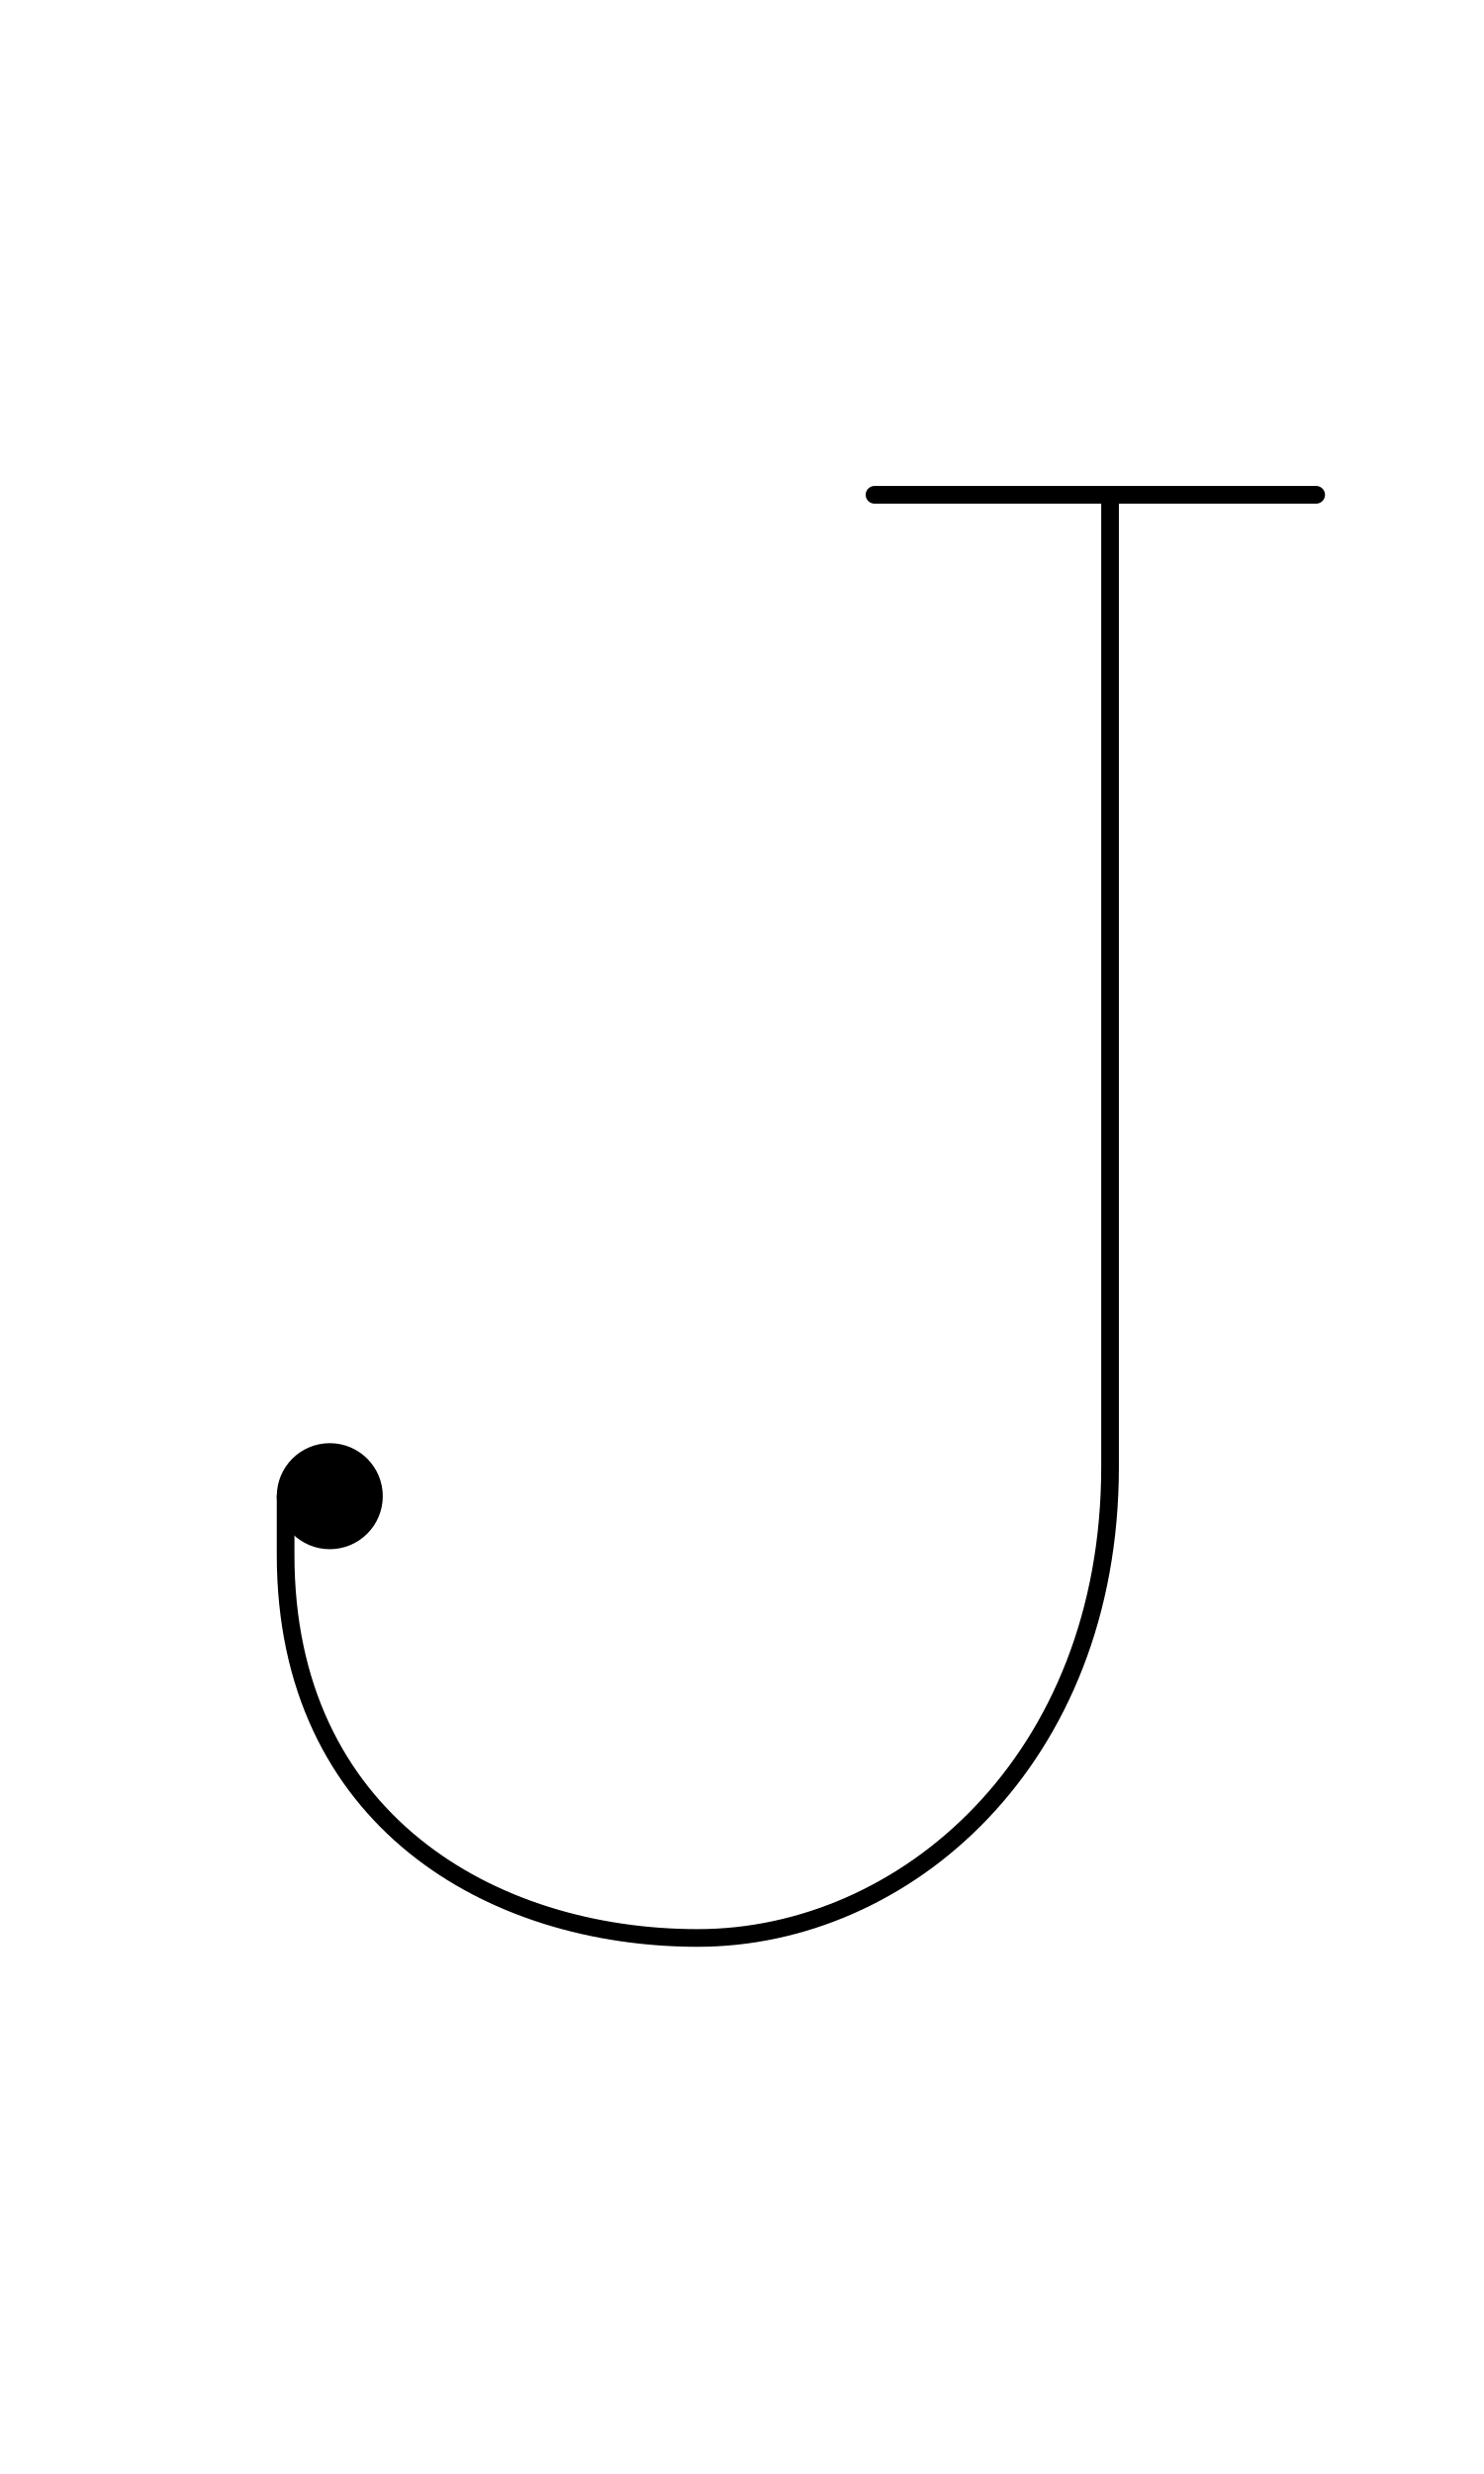
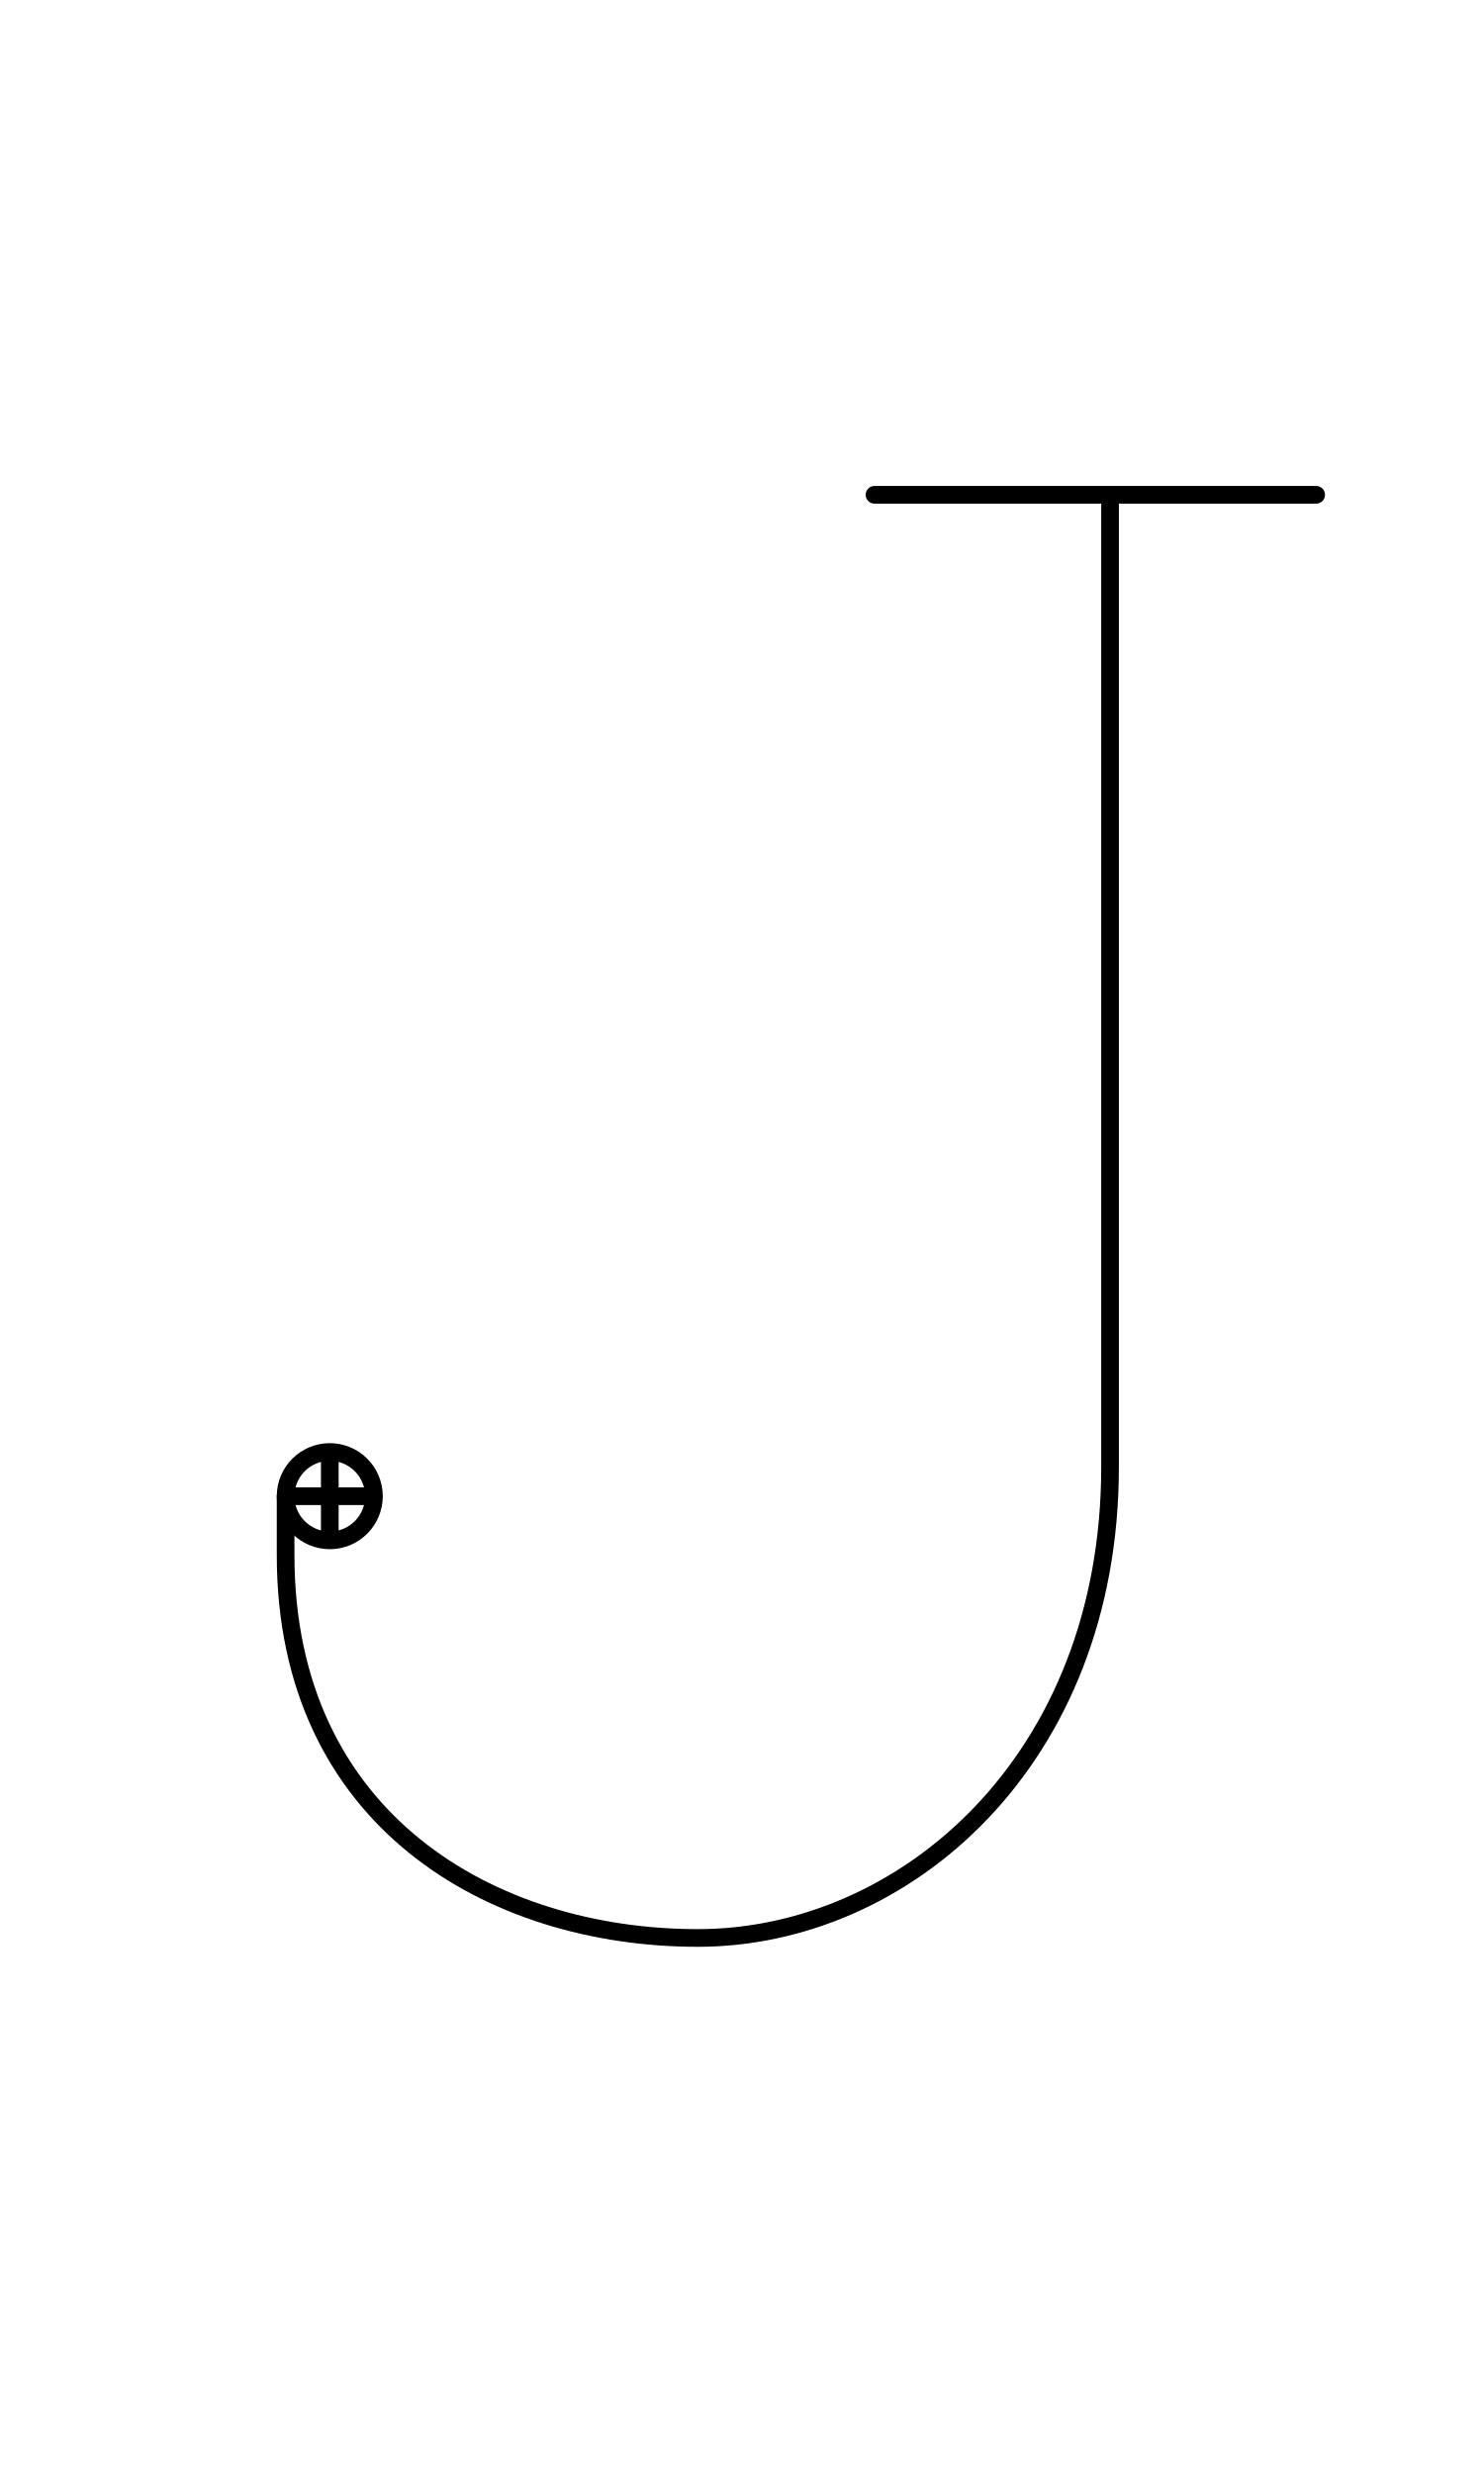
<svg xmlns="http://www.w3.org/2000/svg" width="1008" height="1680" viewBox="0 0 63 105" version="1.1" id="svg5" xml:space="preserve">
  <defs id="defs2" />
  <g id="layer3" style="display:inline;opacity:0.5;stroke-width:3.6;stroke-dasharray:none" transform="matrix(0.8333333,0,0,0.8333333,-157.9762,-173.0963)" />
  <g id="layer2" style="display:inline" />
  <g id="layer1" style="display:inline">
    <path style="display:inline;fill:none;stroke:#000000;stroke-width:0.75;stroke-linecap:round;stroke-linejoin:round;stroke-dasharray:none" d="m 37.125,21 h 18.75" id="path28" />
    <path style="display:inline;fill:none;stroke:#000000;stroke-width:0.75;stroke-linecap:round;stroke-linejoin:round;stroke-dasharray:none" d="M 47.125,21.125 V 62.25 C 47.125,74.75 38.375,82.25 29.625,82.25 20.875,82.25 12.125,77.25 12.125,66 V 63.5" id="path29" />
-     <circle style="display:inline;fill:#000000;fill-opacity:1;stroke:#000000;stroke-width:0.75;stroke-linecap:round;stroke-linejoin:round;stroke-dasharray:none;stroke-opacity:1" id="circle19-6" cx="14" cy="63.5" r="1.875" />
+     <circle style="display:inline;fill:none;fill-opacity:1;stroke:#000000;stroke-width:0.75;stroke-linecap:round;stroke-linejoin:round;stroke-dasharray:none;stroke-opacity:1" id="circle19-6" cx="14" cy="63.5" r="1.875" />
+     <path style="display:inline;fill:none;stroke:#000000;stroke-width:0.75;stroke-linecap:round;stroke-linejoin:round;stroke-miterlimit:2.613;stroke-dasharray:none" d="m 12.25,63.5 h 3.5" id="path8838" />
+     <path style="display:inline;fill:none;stroke:#000000;stroke-width:0.75;stroke-linecap:round;stroke-linejoin:round;stroke-miterlimit:2.613;stroke-dasharray:none" d="M 14,61.75 V 65.25" id="path8849" />
  </g>
</svg>
